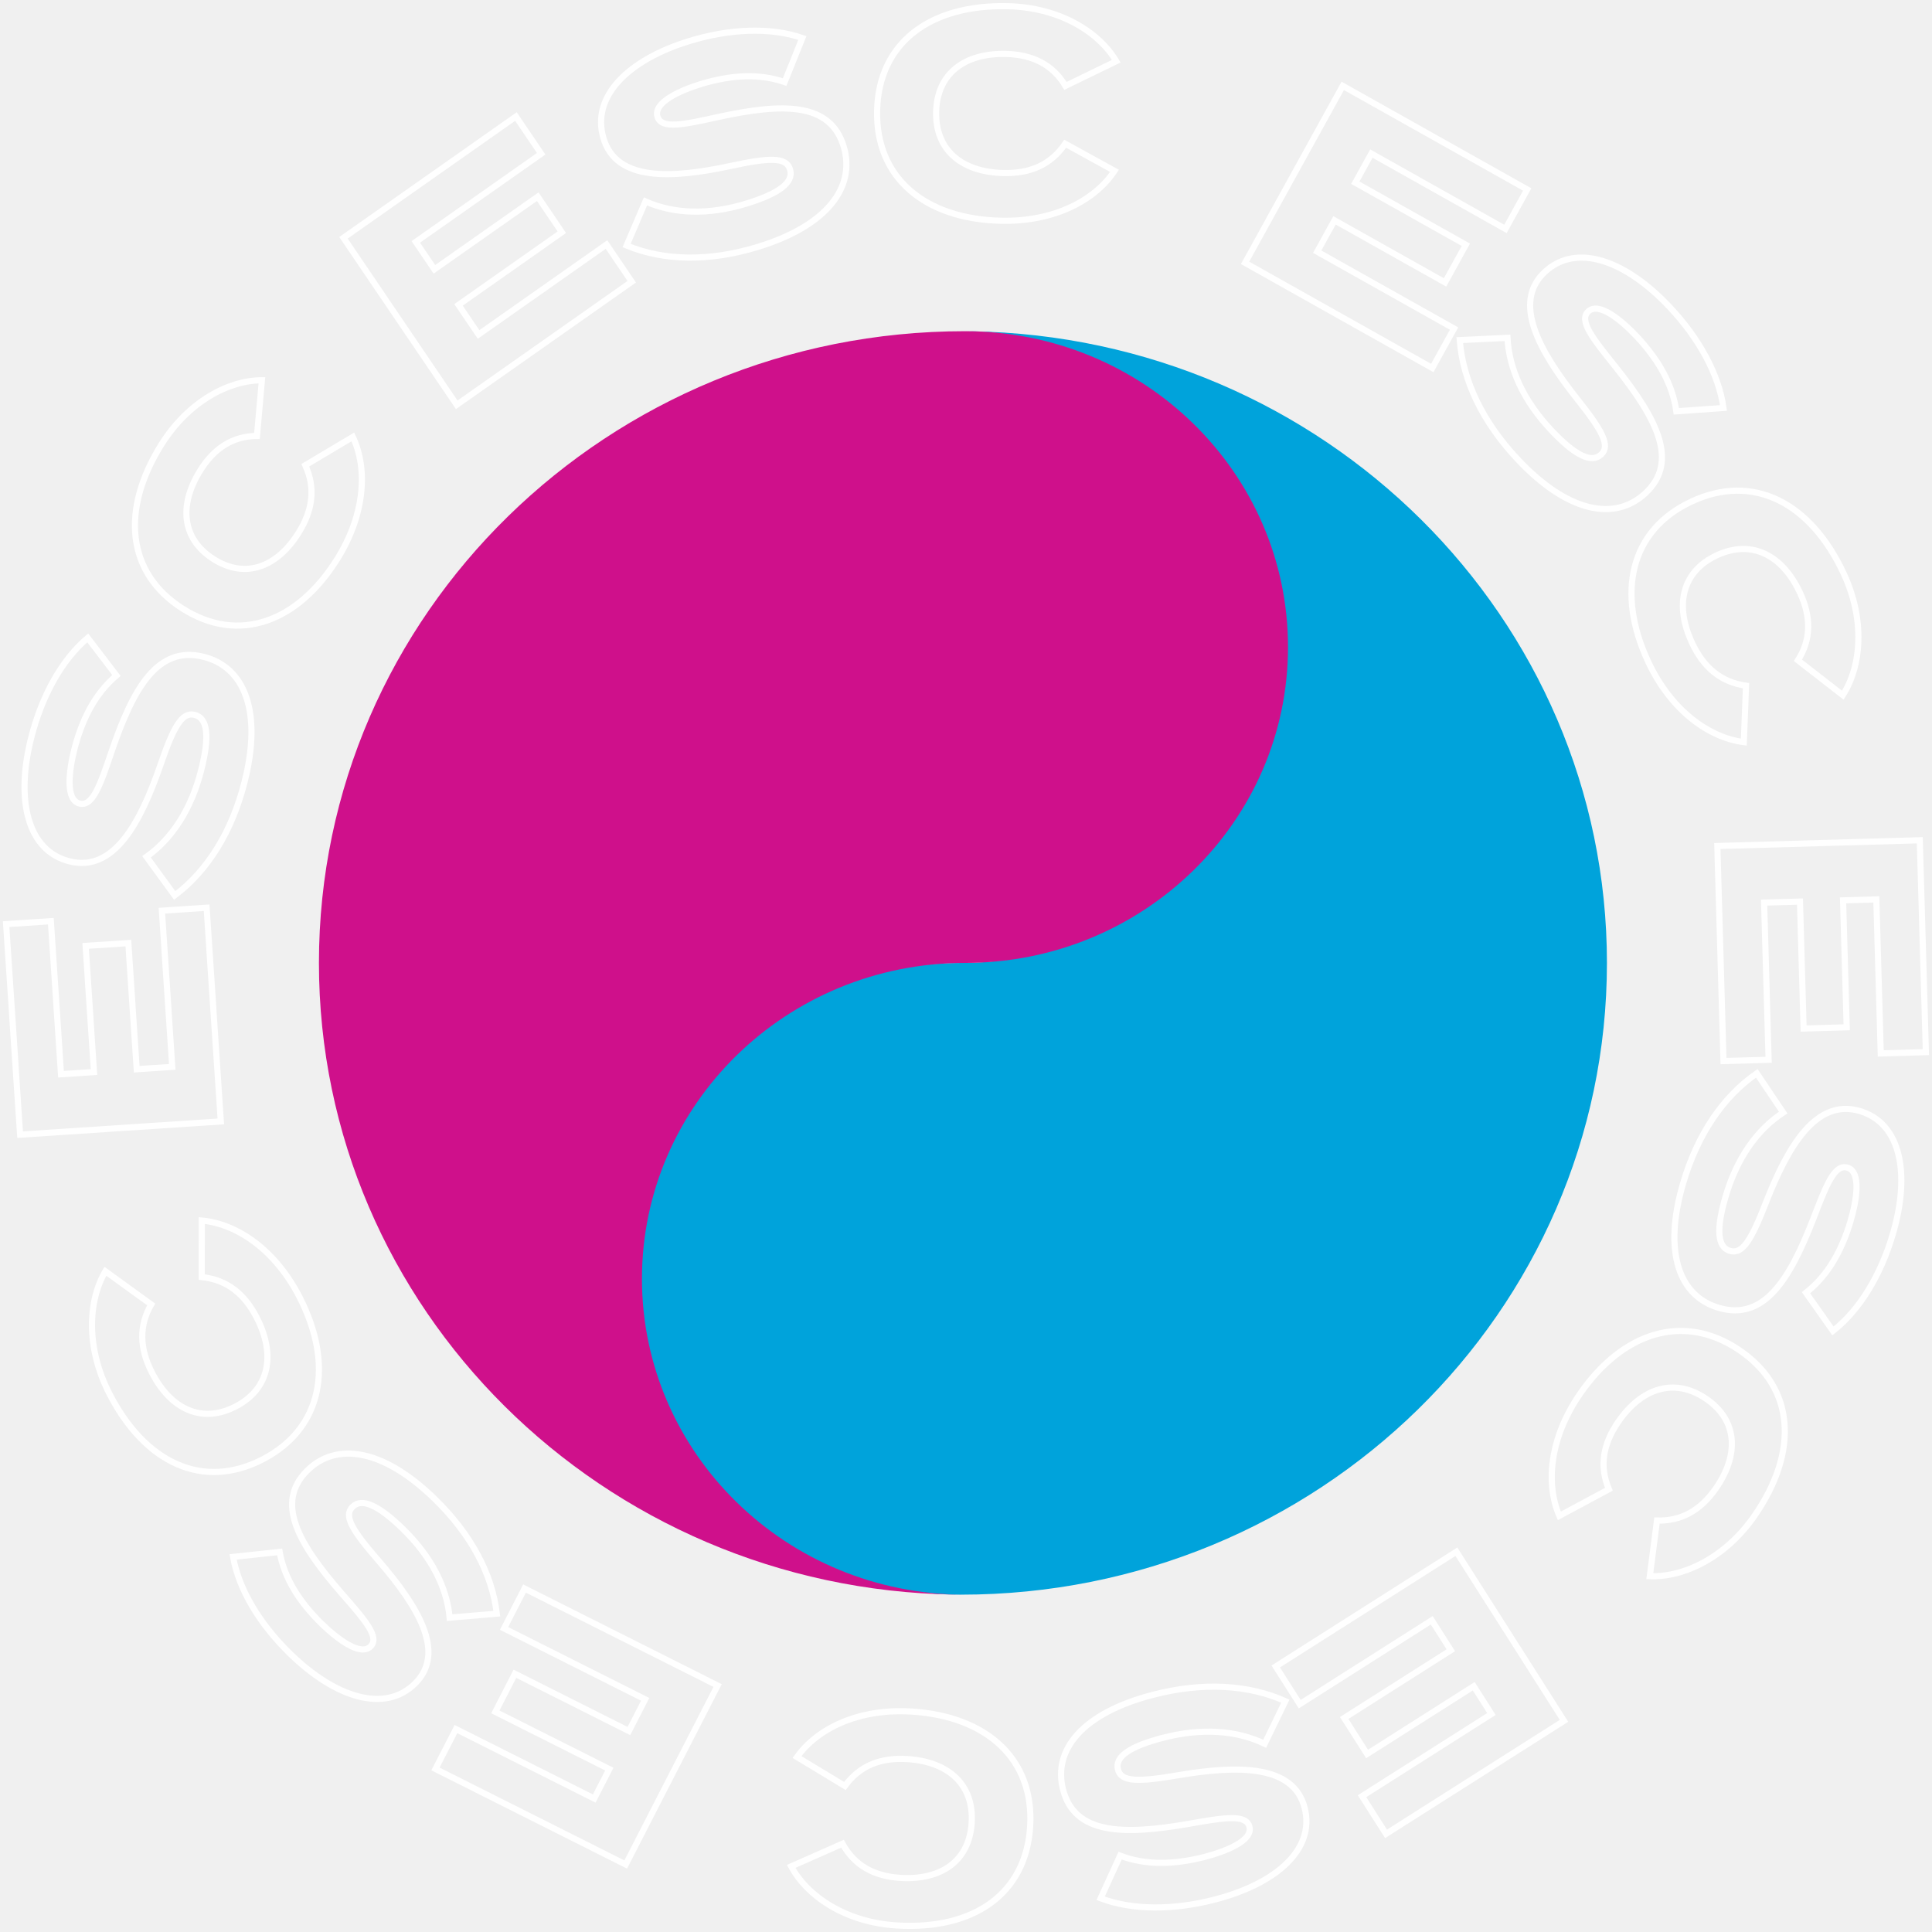
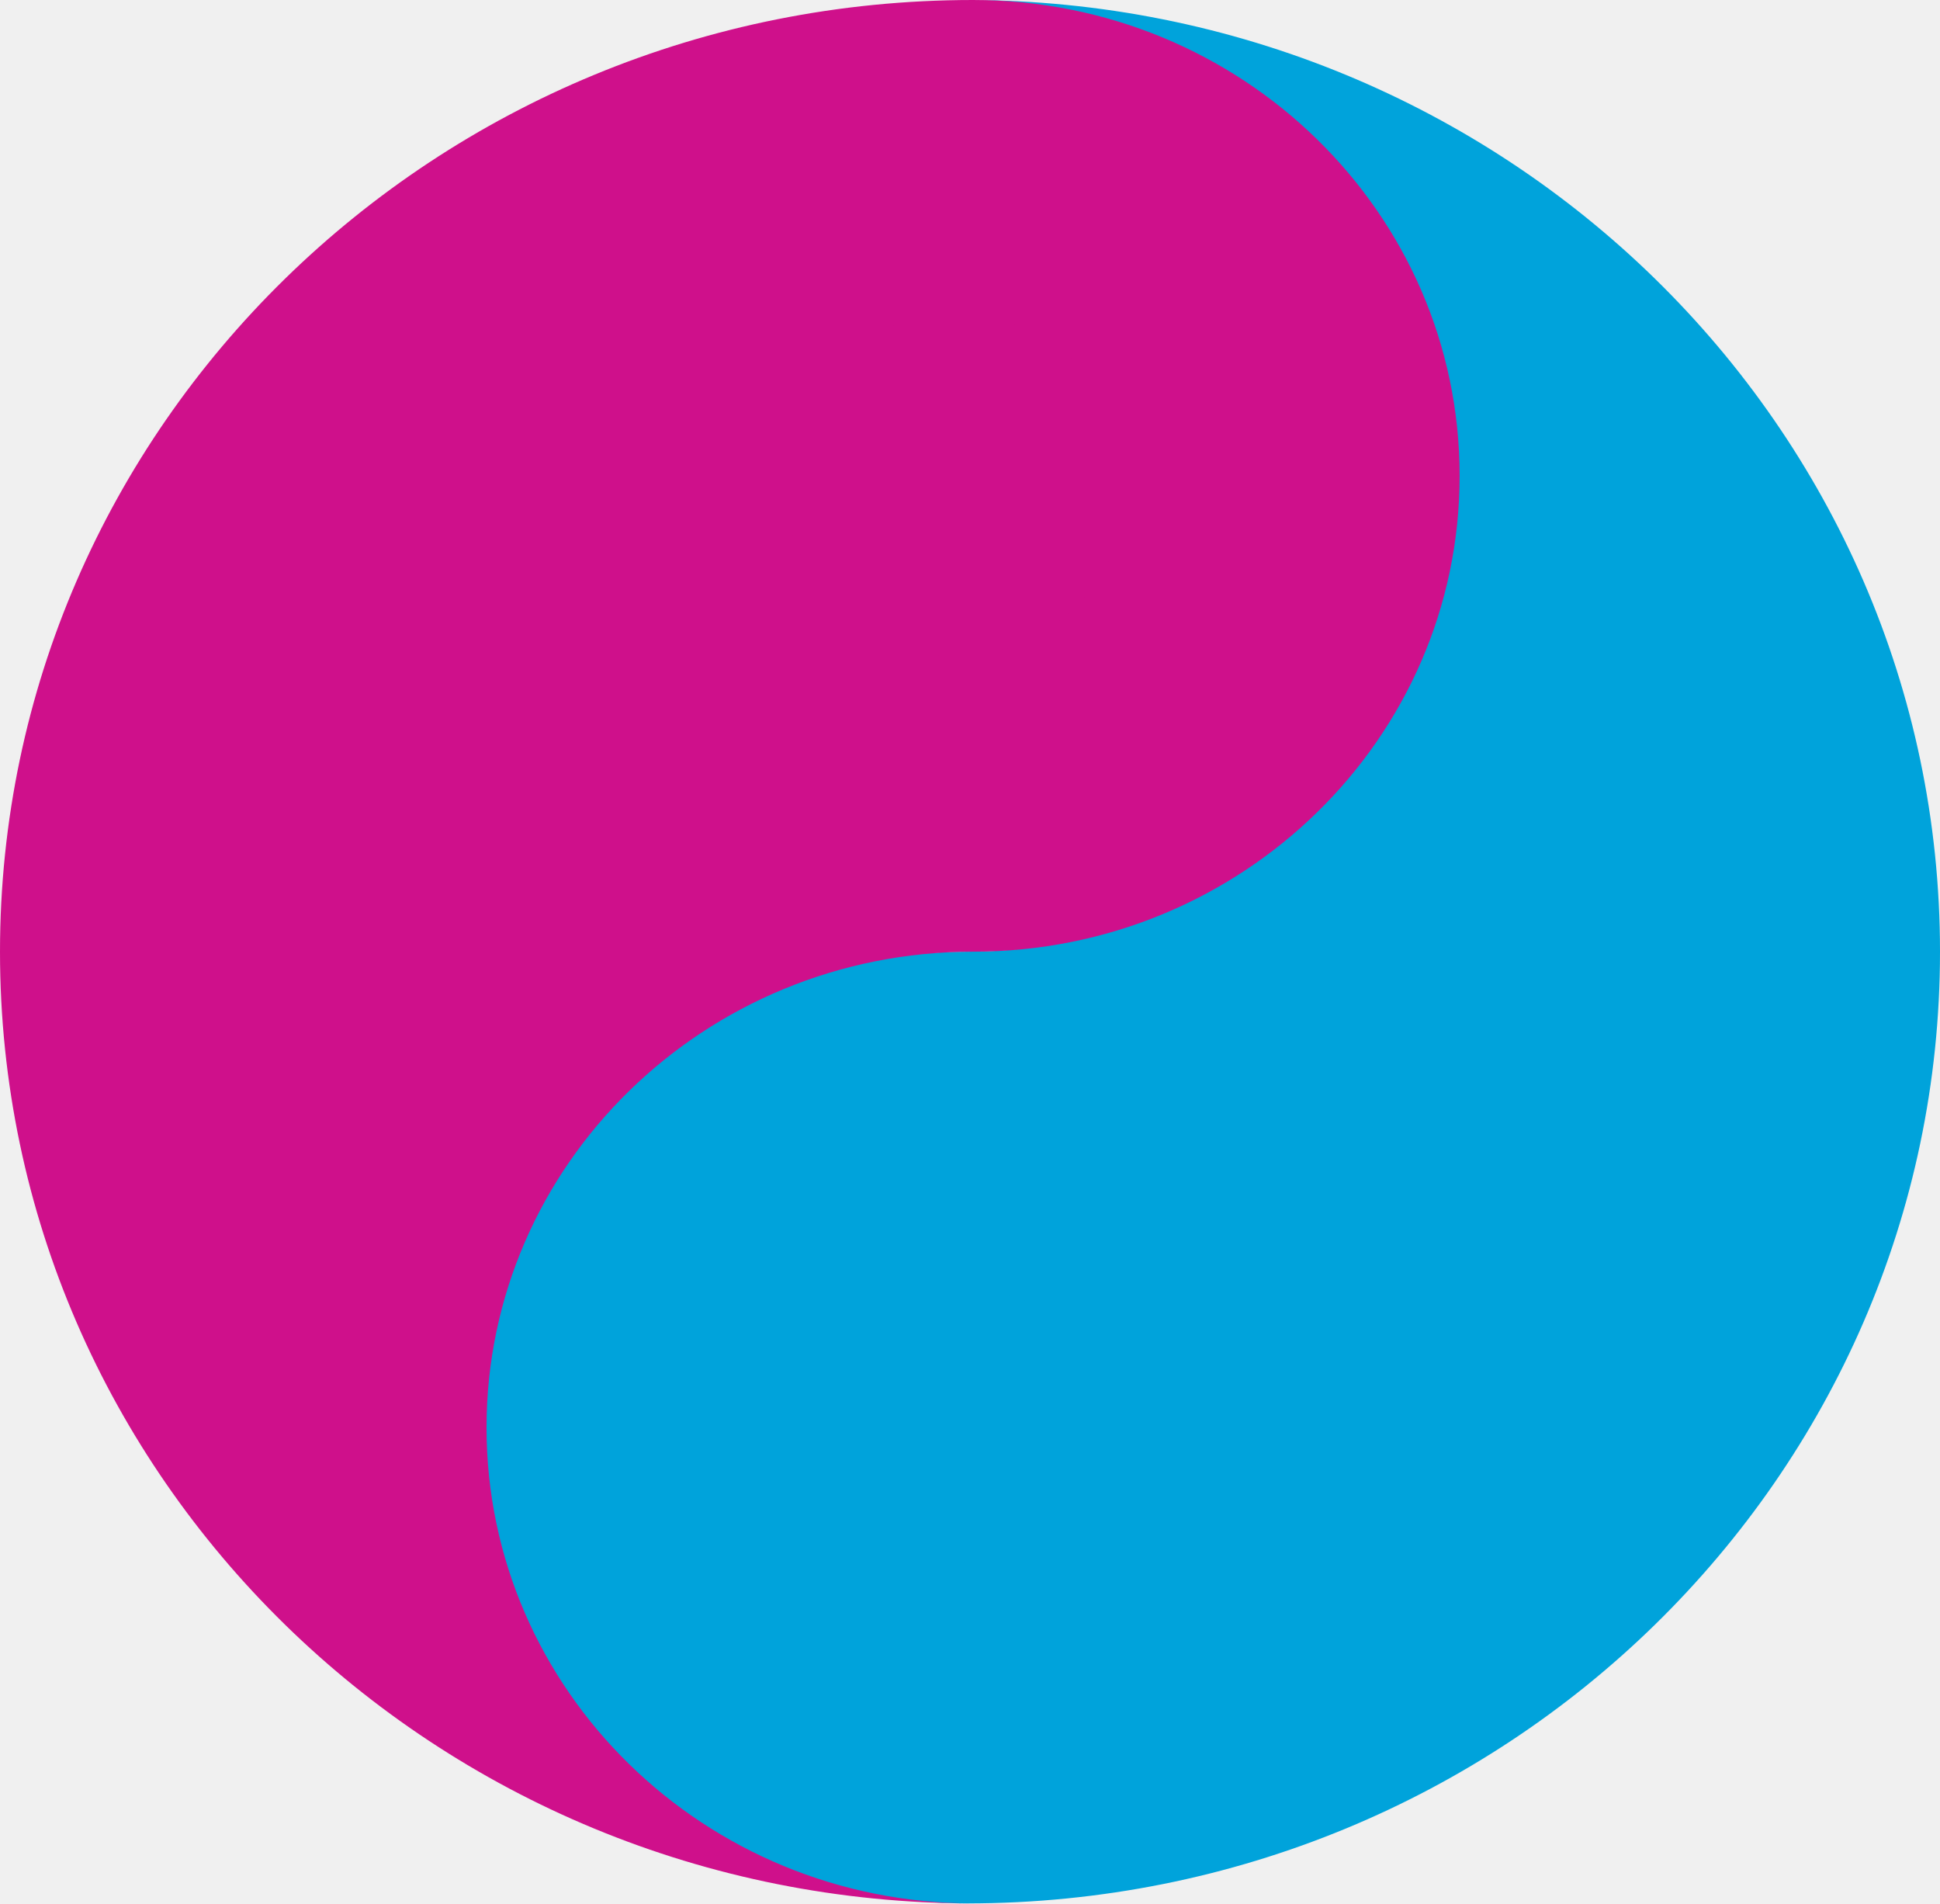
- <svg xmlns="http://www.w3.org/2000/svg" width="315px" height="315px" viewBox="0 0 315 315" version="1.1">
+ <svg xmlns="http://www.w3.org/2000/svg" width="314px" height="308px" viewBox="0 0 314 308" version="1.1">
  <g id="Page-1" stroke="none" stroke-width="1" fill="none" fill-rule="evenodd">
-     <g id="Artboard-Copy" transform="translate(-17, -17)">
-       <g id="Asset-4" transform="translate(18, 18)">
-         <g id="Group" transform="translate(51, 53)">
-           <path d="M105.566,0.007 L106.407,0.014 C163.779,0.923 210,46.683 210,102.997 C210,159.884 162.841,206 104.665,206 C75.579,206 52,182.942 52,154.501 C52,126.055 75.579,102.997 104.665,102.997 L105.536,102.99 C134.224,102.535 157.335,79.66 157.335,51.499 C157.335,23.626 134.688,0.924 106.404,0.028 L105.566,0.007 Z" id="Combined-Shape" fill="#00A3DB" />
-           <path d="M105.331,0 C134.42,0 158,23.058 158,51.499 C158,79.945 134.42,102.998 105.331,102.998 C76.244,102.998 52.665,126.056 52.665,154.501 C52.665,182.942 76.244,206 105.331,206 L103.589,205.986 C46.221,205.077 0,159.317 0,102.998 C0,46.116 47.159,0 105.331,0 Z" id="Combined-Shape" fill="#CF108B" />
-         </g>
-         <polygon id="Stroke-5" stroke="#FFFFFF" points="213.762 40.037 216.584 34.926 234.605 45.048 237.994 38.906 219.974 28.785 222.591 24.043 244.452 36.323 248 29.892 217.926 13 202 41.855 232.523 59 236.074 52.569" />
-         <path d="M262.422,58.839 C258.741,54.244 256.341,51.279 257.958,49.774 C259.677,48.174 263.312,51.145 265.952,53.951 C269.426,57.712 271.696,61.632 272.315,66.062 L280,65.519 C279.247,60.059 276.044,54.184 271.215,49.052 C264.068,41.457 256.032,38.539 250.872,43.342 C245.504,48.337 250.007,56.275 256.083,63.967 C260.307,69.279 261.593,71.674 260.046,73.116 C258.463,74.588 255.774,73.238 251.911,69.133 C247.404,64.344 245.044,59.161 244.781,54.081 L237,54.453 C237.514,61.035 240.691,67.769 246.485,73.928 C254.661,82.617 262.314,84.029 267.268,79.421 C272.808,74.267 269.141,67.282 262.422,58.839 Z" id="Stroke-7" stroke="#FFFFFF" />
-         <path d="M274.871,103.8 C272.019,97.695 273.22,92.183 278.915,89.536 C284.613,86.888 289.617,89.516 292.469,95.621 C294.329,99.606 294.292,103.287 292.142,106.661 L299.454,112.345 C302.457,107.698 303.17,100.143 299.584,92.468 C294.197,80.937 284.848,76.097 274.816,80.76 C264.784,85.421 262.487,95.675 267.717,106.868 C271.46,114.881 277.653,119.279 283.318,120 L283.678,110.802 C279.519,110.206 276.733,107.785 274.871,103.8 Z" id="Stroke-9" stroke="#FFFFFF" />
-         <polygon id="Stroke-11" stroke="#FFFFFF" points="286.627 146.162 292.474 145.997 293.067 166.695 300.093 166.497 299.501 145.798 304.924 145.644 305.643 170.754 313 170.546 312.009 136 279 136.938 280.004 172 287.361 171.79" />
-         <path d="M294.641,197.74 C296.737,192.298 298.071,188.765 300.199,189.373 C302.466,190.019 301.755,194.598 300.676,198.253 C299.2,203.098 296.969,207.003 293.454,209.769 L297.854,216 C302.196,212.6 305.639,206.914 307.607,200.23 C310.523,190.336 308.935,182.057 302.142,180.119 C295.074,178.104 290.51,185.933 286.962,194.97 C284.527,201.233 283.113,203.533 281.075,202.953 C278.992,202.358 278.783,199.4 280.358,194.053 C282.196,187.814 285.473,183.191 289.734,180.397 L285.432,174 C280,177.766 275.798,183.862 273.434,191.884 C270.1,203.203 272.791,210.397 279.315,212.258 C286.607,214.339 290.773,207.701 294.641,197.74 Z" id="Stroke-13" stroke="#FFFFFF" />
-         <path d="M262.857,230.805 C266.649,225.303 271.987,223.543 277.145,227.043 C282.305,230.544 282.588,236.119 278.797,241.621 C276.322,245.213 273.143,247.038 269.16,246.913 L267.991,255.991 C273.5,256.195 280.344,252.99 285.109,246.074 C292.269,235.68 291.681,225.3 282.594,219.134 C273.509,212.967 263.548,216.189 256.598,226.276 C251.622,233.498 250.991,240.975 253.244,246.151 L261.317,241.815 C259.719,237.983 260.383,234.396 262.857,230.805 Z" id="Stroke-15" stroke="#FFFFFF" />
-         <polygon id="Stroke-17" stroke="#FFFFFF" points="232.438 263.177 235.547 268.062 218.16 279.105 221.895 284.973 239.282 273.93 242.164 278.46 221.071 291.856 224.982 298 254 279.571 236.452 252 207 270.707 210.912 276.851" />
-         <path d="M192.651,296.393 C198.425,295.383 202.16,294.707 202.711,296.832 C203.295,299.094 198.968,300.838 195.257,301.797 C190.311,303.026 185.801,303.13 181.628,301.555 L178.452,308.502 C183.592,310.454 190.258,310.47 197.047,308.716 C207.093,306.12 213.464,300.519 211.71,293.736 C209.885,286.682 200.793,286.812 191.17,288.428 C184.513,289.57 181.804,289.547 181.276,287.511 C180.738,285.431 183.196,283.736 188.626,282.332 C194.962,280.695 200.623,281.115 205.197,283.31 L208.567,276.362 C202.559,273.669 195.152,273.218 187.006,275.323 C175.512,278.292 170.639,284.278 172.325,290.789 C174.207,298.069 182.067,298.21 192.651,296.393 Z" id="Stroke-19" stroke="#FFFFFF" />
-         <path d="M146.962,285.809 C153.594,286.227 157.808,289.919 157.425,296.188 C157.043,302.455 152.413,305.591 145.78,305.175 C141.45,304.901 138.277,303.105 136.363,299.604 L128,303.303 C130.616,308.164 136.831,312.406 145.169,312.93 C157.695,313.719 166.285,307.827 166.96,296.788 C167.634,285.749 159.826,278.824 147.666,278.059 C138.962,277.511 132.238,280.845 128.95,285.473 L136.753,290.191 C139.224,286.824 142.632,285.537 146.962,285.809 Z" id="Stroke-21" stroke="#FFFFFF" />
-         <polygon id="Stroke-23" stroke="#FFFFFF" points="104.19 276.064 101.537 281.234 82.951 271.896 79.763 278.109 98.346 287.446 95.886 292.24 73.339 280.912 70 287.416 101.017 303 116 273.817 84.52 258 81.181 264.505" />
-         <path d="M54.659,258.736 C58.476,263.101 60.965,265.914 59.42,267.445 C57.777,269.074 54.066,266.301 51.346,263.651 C47.765,260.097 45.369,256.343 44.591,252.031 L37,252.843 C37.948,258.16 41.341,263.792 46.317,268.639 C53.679,275.812 61.747,278.372 66.679,273.481 C71.806,268.397 67.05,260.791 60.743,253.485 C56.362,248.442 54.998,246.143 56.477,244.677 C57.99,243.177 60.702,244.398 64.683,248.275 C69.325,252.798 71.857,257.785 72.31,262.747 L80,262.098 C79.244,255.675 75.847,249.2 69.876,243.385 C61.453,235.178 53.821,234.075 49.088,238.77 C43.795,244.018 47.688,250.719 54.659,258.736 Z" id="Stroke-25" stroke="#FFFFFF" />
-         <path d="M40.891,213.889 C43.952,219.89 42.968,225.452 37.418,228.317 C31.868,231.182 26.804,228.743 23.745,222.743 C21.747,218.826 21.646,215.14 23.65,211.683 L16.183,206.272 C13.379,211.037 12.959,218.625 16.806,226.168 C22.586,237.502 32.044,241.991 41.818,236.944 C51.591,231.897 53.483,221.549 47.873,210.548 C43.855,202.671 37.546,198.506 31.898,198 L31.89,207.217 C36.038,207.656 38.893,209.972 40.891,213.889 Z" id="Stroke-27" stroke="#FFFFFF" />
-         <polygon id="Stroke-29" stroke="#FFFFFF" points="27.085 172.947 21.289 173.33 19.925 152.761 12.96 153.222 14.323 173.788 8.947 174.144 7.293 149.192 0 149.673 2.277 184 35 181.841 32.689 147 25.396 147.482" />
-         <path d="M17.258,121.344 C15.359,126.927 14.15,130.551 11.979,130.016 C9.669,129.45 10.206,124.792 11.149,121.055 C12.448,116.099 14.545,112.064 17.983,109.135 L13.299,103 C9.054,106.604 5.804,112.485 4.079,119.32 C1.526,129.437 3.454,137.749 10.384,139.45 C17.593,141.217 21.891,133.127 25.113,123.853 C27.323,117.426 28.661,115.045 30.74,115.555 C32.865,116.077 33.192,119.06 31.813,124.528 C30.204,130.908 27.079,135.707 22.89,138.696 L27.482,145 C32.814,140.985 36.813,134.66 38.883,126.456 C41.803,114.882 38.804,107.71 32.15,106.077 C24.71,104.251 20.768,111.124 17.258,121.344 Z" id="Stroke-31" stroke="#FFFFFF" />
-         <path d="M47.681,85.873 C44.17,91.492 39.003,93.444 33.815,90.153 C28.625,86.861 28.138,81.323 31.649,75.706 C33.939,72.037 36.987,70.104 40.897,70.077 L41.702,61 C36.295,61.001 29.706,64.45 25.294,71.511 C18.663,82.123 19.63,92.433 28.769,98.228 C37.908,104.025 47.551,100.445 53.987,90.145 C58.594,82.771 58.934,75.305 56.529,70.239 L48.778,74.856 C50.487,78.611 49.973,82.207 47.681,85.873 Z" id="Stroke-33" stroke="#FFFFFF" />
-         <polygon id="Stroke-35" stroke="#FFFFFF" points="77.027 53.532 73.757 48.709 90.603 36.865 86.674 31.068 69.827 42.912 66.794 38.439 87.233 24.069 83.118 18 55 37.769 73.463 65 102 44.936 97.885 38.868" />
-         <path d="M116.191,18.056 C110.499,19.306 106.818,20.14 106.191,18.002 C105.524,15.727 109.752,13.784 113.398,12.665 C118.259,11.223 122.731,10.941 126.933,12.379 L129.819,5.196 C124.643,3.412 118.027,3.659 111.358,5.705 C101.487,8.735 95.378,14.676 97.379,21.499 C99.459,28.596 108.477,28.11 117.965,26.09 C124.527,24.67 127.217,24.589 127.818,26.635 C128.431,28.727 126.056,30.548 120.722,32.185 C114.498,34.096 108.863,33.891 104.239,31.839 L101.162,39.032 C107.228,41.533 114.594,41.701 122.598,39.245 C133.891,35.778 138.497,29.505 136.577,22.955 C134.429,15.631 126.626,15.794 116.191,18.056 Z" id="Stroke-37" stroke="#FFFFFF" />
-         <path d="M162.559,27.211 C155.863,27.048 151.482,23.516 151.632,17.23 C151.782,10.945 156.328,7.631 163.023,7.794 C167.394,7.899 170.658,9.575 172.716,13.004 L181,8.982 C178.183,4.22 171.766,0.215 163.349,0.011 C150.701,-0.297 142.271,5.926 142.006,16.996 C141.741,28.064 149.864,34.692 162.141,34.991 C170.929,35.205 177.574,31.613 180.712,26.856 L172.676,22.436 C170.314,25.898 166.93,27.318 162.559,27.211 Z" id="Stroke-39" stroke="#FFFFFF" />
+     <g id="Ying-Yang" transform="translate(-17, -20)">
+       <g id="Group" transform="translate(17, 20)">
+         <path d="M183.914,236.238 C183.914,254.408 172.198,269.126 157.742,269.126 C143.29,269.126 131.581,254.408 131.581,236.238 C131.581,218.068 143.29,203.34 157.742,203.34 C172.198,203.34 183.914,218.068 183.914,236.238" id="Fill-1" fill="#00A3DB" />
+         <path d="M157.995,252.959 C145.589,252.959 135.537,243.132 135.537,231.001 C135.537,218.869 145.589,209.034 157.995,209.034 C170.401,209.034 180.458,218.869 180.458,231.001 C180.458,243.132 170.401,252.959 157.995,252.959 M156.5,0 C199.994,0 235.253,34.473 235.253,76.999 C235.253,119.528 199.994,153.995 156.5,153.995 C113.009,153.995 77.752,188.47 77.752,231.001 C77.752,273.525 113.009,308 156.5,308 C243.485,308 314,239.05 314,153.995 C314,68.948 243.485,0 156.5,0" id="Fill-3" fill="#00A3DB" />
+         <path d="M157.495,98.964 C145.088,98.964 135.037,89.129 135.037,76.999 C135.037,64.868 145.088,55.033 157.495,55.033 C169.901,55.033 179.958,64.868 179.958,76.999 C179.958,89.129 169.901,98.964 157.495,98.964 M157.495,0 C70.515,0 0,68.95 0,153.997 C0,239.052 70.515,308 157.495,308 C114.004,308 78.747,273.525 78.747,231.001 C78.747,188.472 114.004,153.997 157.495,153.997 C200.989,153.997 236.248,119.53 236.248,76.999 C236.248,34.475 200.989,0 157.495,0" id="Fill-41" fill="#CF108B" />
+         <path d="M182.419,78.495 C182.419,93.771 170.033,106.155 154.752,106.155 C139.474,106.155 127.095,93.771 127.095,78.495 C127.095,63.219 139.474,50.835 154.752,50.835 C170.033,50.835 182.419,63.219 182.419,78.495" id="Fill-43" fill="#CF108B" />
      </g>
    </g>
  </g>
</svg>
